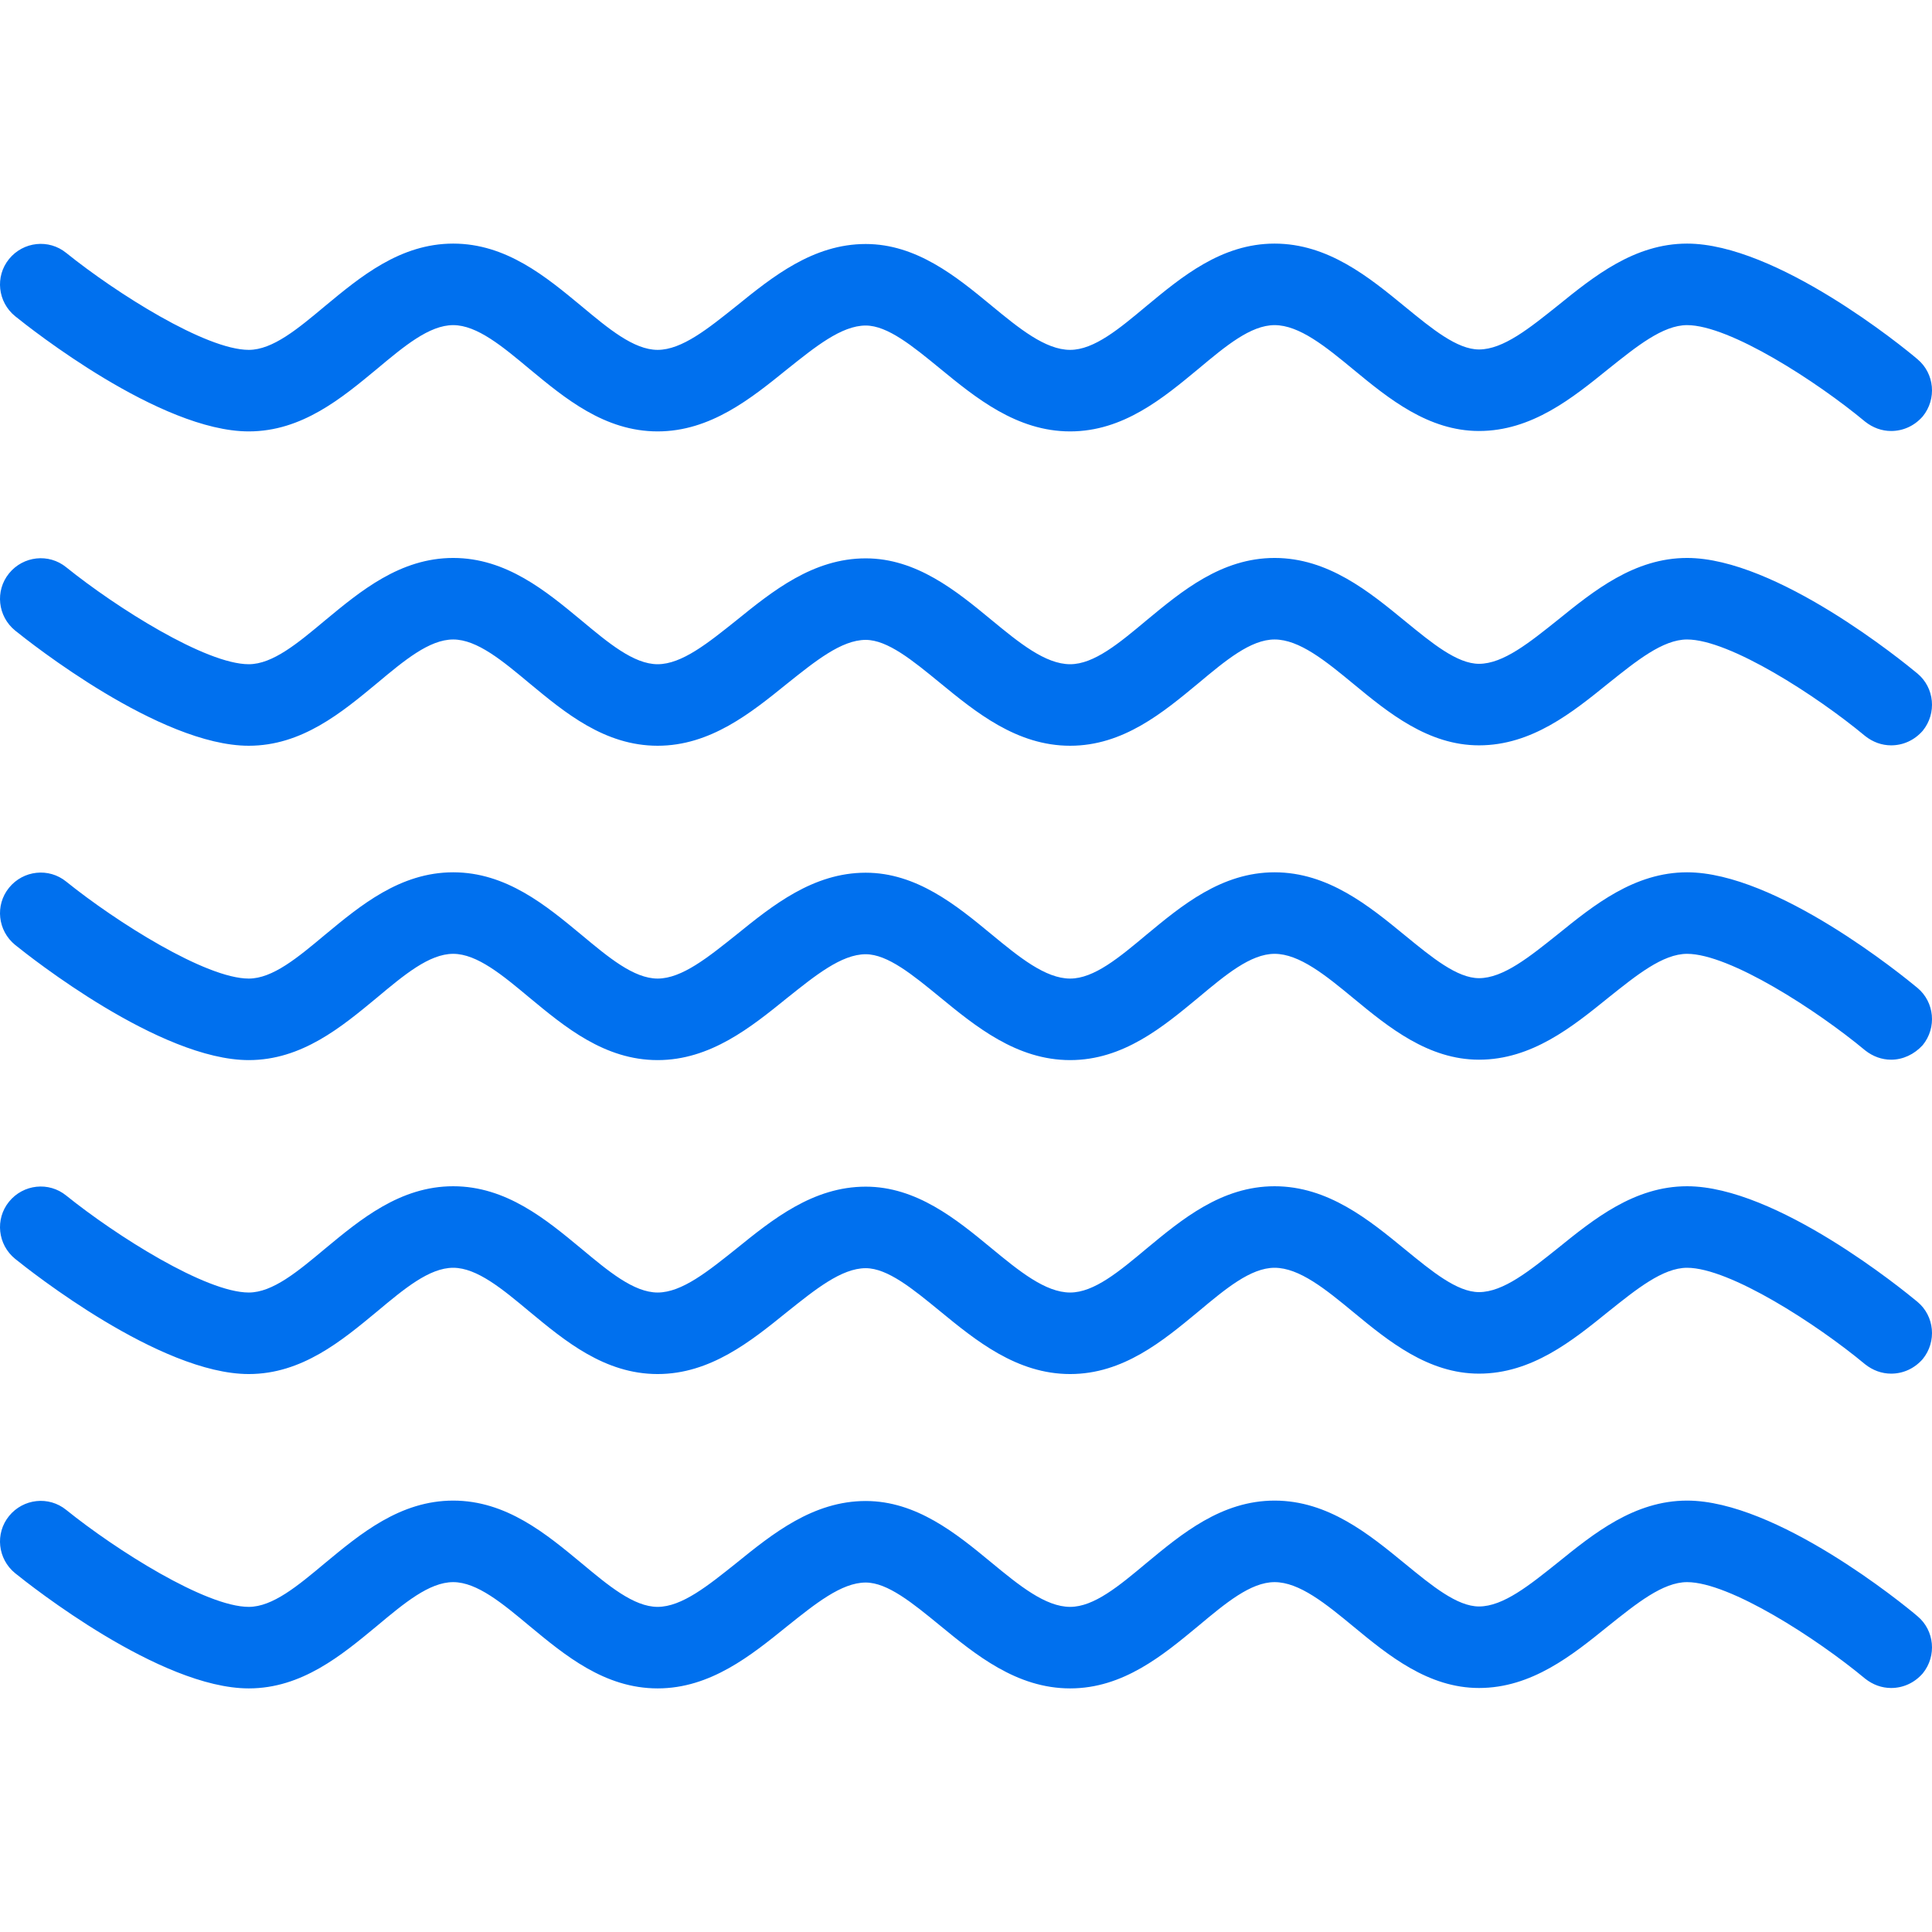
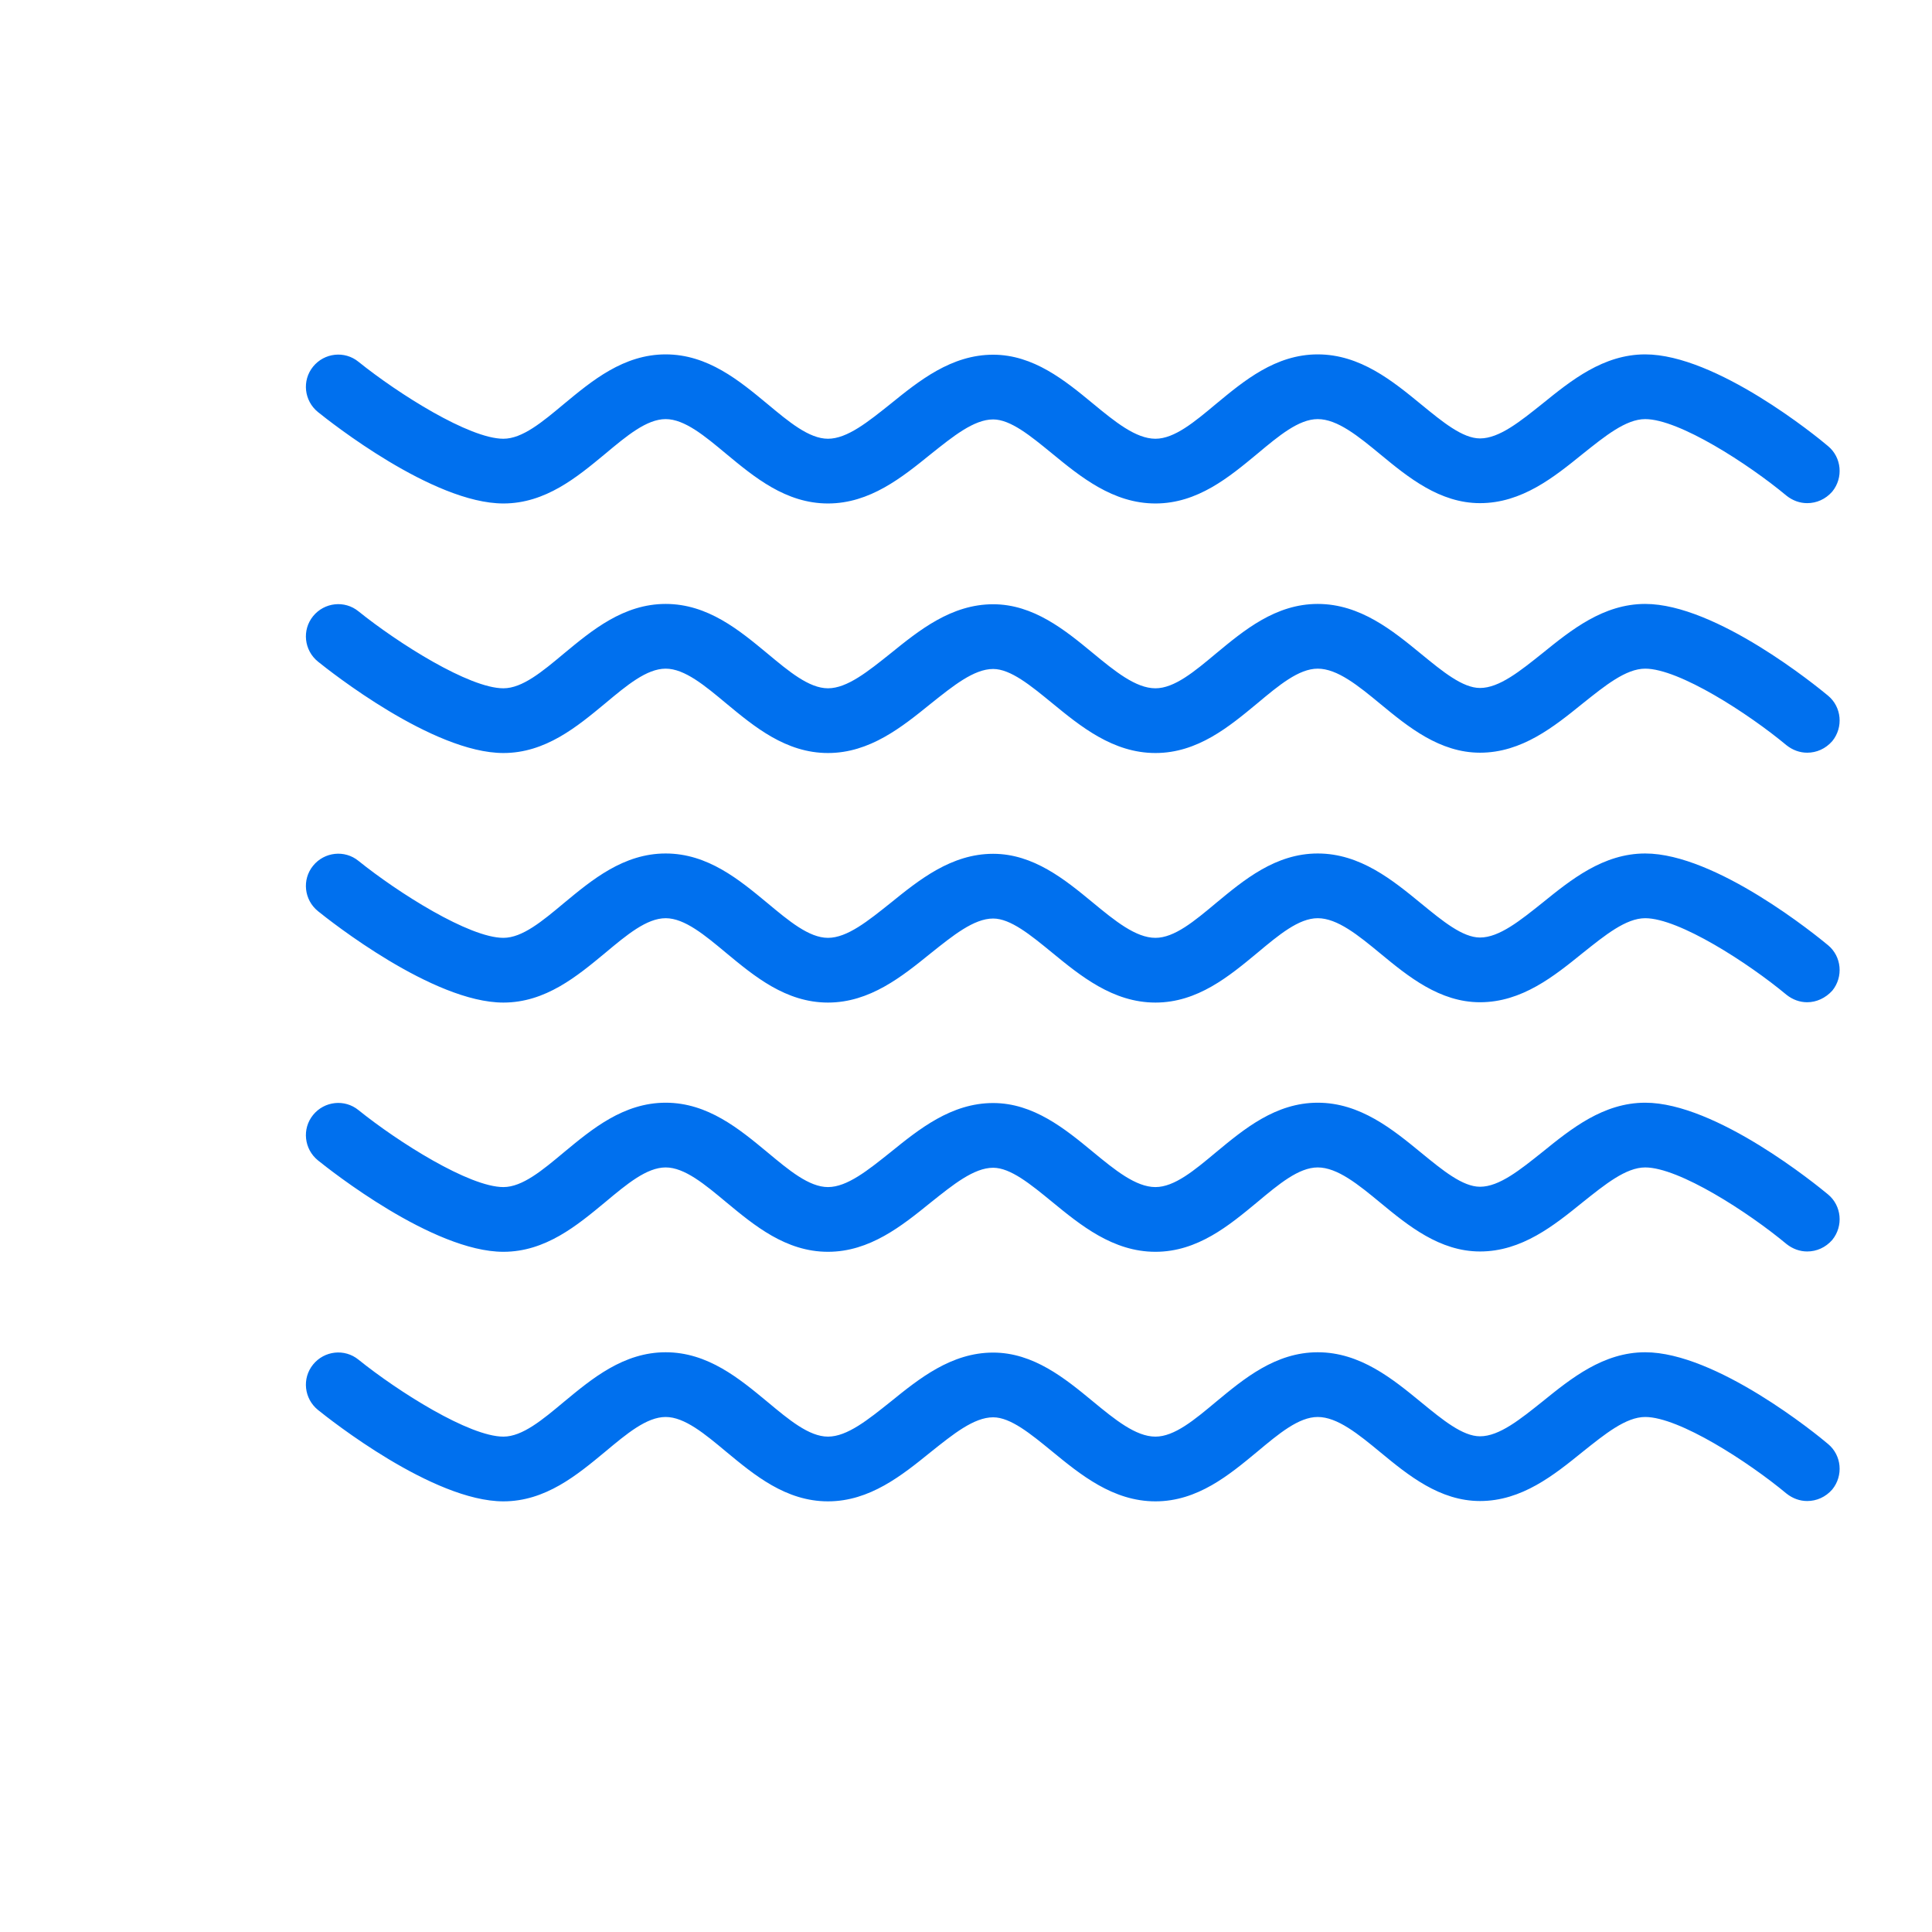
- <svg xmlns="http://www.w3.org/2000/svg" fill="#0070EE" height="64" width="64" version="1.1" id="Layer_1" viewBox="0 0 476.314 476.314" xml:space="preserve">
+ <svg xmlns="http://www.w3.org/2000/svg" fill="#0070EE" height="120" width="120" version="1.1" id="Layer_1" viewBox="200 -50 10 600" xml:space="preserve">
  <g transform="translate(0 -540.36)">
    <g>
      <g>
        <path d="M472.733,706.417c-3.5-2.9-34.8-28.5-56.8-28.5c-13,0-23,8.1-31.9,15.3c-6.9,5.5-13.4,10.8-19.4,10.8     c-5.4,0-11.6-5.1-18.2-10.5c-8.9-7.3-19-15.6-32.2-15.6c-13.1,0-22.9,8.2-31.6,15.4c-6.7,5.6-12.9,10.8-18.8,10.8     c-6.1,0-12.6-5.3-19.5-11c-8.6-7.1-18.4-15.1-30.9-15.1c-13,0-23,8.1-31.9,15.3c-6.9,5.5-13.4,10.8-19.4,10.8     c-5.9,0-12.2-5.3-18.8-10.8c-8.7-7.2-18.5-15.4-31.6-15.4c-13.1,0-22.9,8.2-31.6,15.4c-6.7,5.6-12.9,10.8-18.8,10.8     c-10.6,0-32.7-14-45-23.9c-4.3-3.5-10.6-2.8-14.1,1.5s-2.8,10.6,1.5,14.1c3.6,2.9,35.7,28.4,57.6,28.4c13.1,0,22.9-8.2,31.6-15.4     c6.7-5.6,12.9-10.8,18.8-10.8s12.2,5.3,18.8,10.8c8.7,7.2,18.5,15.4,31.6,15.4c13,0,23-8.1,31.9-15.3     c6.9-5.5,13.4-10.8,19.4-10.8c5.4,0,11.6,5.1,18.2,10.5c8.9,7.3,19,15.6,32.2,15.6c13.1,0,22.9-8.2,31.6-15.4     c6.7-5.6,12.9-10.8,18.8-10.8c6.1,0,12.6,5.3,19.5,11c8.6,7.1,18.4,15.1,30.9,15.1c13,0,23-8.1,31.9-15.3     c6.9-5.5,13.4-10.8,19.4-10.8c10.5,0,32,13.9,43.9,23.8c1.9,1.5,4.1,2.3,6.4,2.3h0c2.9,0,5.7-1.2,7.8-3.6     C477.533,716.217,476.933,709.917,472.733,706.417z" />
        <path d="M3.733,618.317c3.6,2.9,35.7,28.4,57.6,28.4c13.1,0,22.9-8.2,31.6-15.4c6.7-5.6,12.9-10.8,18.8-10.8s12.2,5.3,18.8,10.8     c8.7,7.2,18.5,15.4,31.6,15.4c13,0,23-8.1,31.9-15.3c6.9-5.5,13.4-10.8,19.4-10.8c5.4,0,11.6,5.1,18.2,10.5     c8.9,7.3,19,15.6,32.2,15.6c13.1,0,22.9-8.2,31.6-15.4c6.7-5.6,12.9-10.8,18.8-10.8c6.1,0,12.6,5.3,19.5,11     c8.6,7.1,18.4,15.1,30.9,15.1c13,0,23-8.1,31.9-15.3c6.9-5.5,13.4-10.8,19.4-10.8c10.5,0,32,13.9,43.9,23.8     c1.9,1.5,4.1,2.3,6.4,2.3h0c2.9,0,5.7-1.2,7.8-3.6c3.5-4.3,2.9-10.6-1.3-14.1c-3.5-3-34.8-28.5-56.8-28.5c-13,0-23,8.1-31.9,15.3     c-6.9,5.5-13.4,10.8-19.4,10.8c-5.4,0-11.6-5.1-18.2-10.5c-8.9-7.3-19-15.6-32.2-15.6c-13.1,0-22.9,8.2-31.6,15.4     c-6.7,5.6-12.9,10.8-18.8,10.8c-6.1,0-12.6-5.3-19.5-11c-8.6-7.1-18.4-15.1-30.9-15.1c-13,0-23,8.1-31.9,15.3     c-6.9,5.5-13.4,10.8-19.4,10.8c-5.9,0-12.2-5.3-18.8-10.8c-8.7-7.2-18.5-15.4-31.6-15.4c-13.1,0-22.9,8.2-31.6,15.4     c-6.7,5.6-12.9,10.8-18.8,10.8c-10.6,0-32.7-14-45-23.9c-4.3-3.5-10.6-2.8-14.1,1.5S-0.567,614.817,3.733,618.317z" />
        <path d="M472.733,861.317c-3.5-2.9-34.8-28.5-56.8-28.5c-13,0-23,8.1-31.9,15.3c-6.9,5.5-13.4,10.8-19.4,10.8     c-5.4,0-11.6-5.1-18.2-10.5c-8.9-7.3-19-15.6-32.2-15.6c-13.1,0-22.9,8.2-31.6,15.4c-6.7,5.6-12.9,10.8-18.8,10.8     c-6.1,0-12.6-5.3-19.5-11c-8.6-7.1-18.4-15.1-30.9-15.1c-13,0-23,8.1-31.9,15.3c-6.9,5.5-13.4,10.8-19.4,10.8     c-5.9,0-12.2-5.3-18.8-10.8c-8.7-7.2-18.5-15.4-31.6-15.4c-13.1,0-22.9,8.2-31.6,15.4c-6.7,5.6-12.9,10.8-18.8,10.8     c-10.6,0-32.7-14-45-23.9c-4.3-3.5-10.6-2.8-14.1,1.5s-2.8,10.6,1.5,14.1c3.6,2.9,35.7,28.4,57.6,28.4c13.1,0,22.9-8.2,31.6-15.4     c6.7-5.6,12.9-10.8,18.8-10.8s12.2,5.3,18.8,10.8c8.7,7.2,18.5,15.4,31.6,15.4c13,0,23-8.1,31.9-15.3     c6.9-5.5,13.4-10.8,19.4-10.8c5.4,0,11.6,5.1,18.2,10.5c8.9,7.3,19,15.6,32.2,15.6c13.1,0,22.9-8.2,31.6-15.4     c6.7-5.6,12.9-10.8,18.8-10.8c6.1,0,12.6,5.3,19.5,11c8.6,7.1,18.4,15.1,30.9,15.1c13,0,23-8.1,31.9-15.3     c6.9-5.5,13.4-10.8,19.4-10.8c10.5,0,32,13.9,43.9,23.8c1.9,1.5,4.1,2.3,6.4,2.3h0c2.9,0,5.7-1.2,7.8-3.6     C477.533,871.117,476.933,864.817,472.733,861.317z" />
        <path d="M472.733,783.917c-3.5-2.9-34.8-28.5-56.8-28.5c-13,0-23,8.1-31.9,15.3c-6.9,5.5-13.4,10.8-19.4,10.8     c-5.4,0-11.6-5.1-18.2-10.5c-8.9-7.3-19-15.6-32.2-15.6c-13.1,0-22.9,8.2-31.6,15.4c-6.7,5.6-12.9,10.8-18.8,10.8     c-6.1,0-12.6-5.3-19.5-11c-8.6-7.1-18.4-15.1-30.9-15.1c-13,0-23,8.1-31.9,15.3c-6.9,5.5-13.4,10.8-19.4,10.8     c-5.9,0-12.2-5.3-18.8-10.8c-8.7-7.2-18.5-15.4-31.6-15.4c-13.1,0-22.9,8.2-31.6,15.4c-6.7,5.6-12.9,10.8-18.8,10.8     c-10.6,0-32.7-14-45-23.9c-4.3-3.5-10.6-2.8-14.1,1.5s-2.8,10.6,1.5,14.1c3.6,2.9,35.7,28.4,57.6,28.4c13.1,0,22.9-8.2,31.6-15.4     c6.7-5.6,12.9-10.8,18.8-10.8s12.2,5.3,18.8,10.8c8.7,7.2,18.5,15.4,31.6,15.4c13,0,23-8.1,31.9-15.3     c6.9-5.5,13.4-10.8,19.4-10.8c5.4,0,11.6,5.1,18.2,10.5c8.9,7.3,19,15.6,32.2,15.6c13.1,0,22.9-8.2,31.6-15.4     c6.7-5.6,12.9-10.8,18.8-10.8c6.1,0,12.6,5.3,19.5,11c8.6,7.1,18.4,15.1,30.9,15.1c13,0,23-8.1,31.9-15.3     c6.9-5.5,13.4-10.8,19.4-10.8c10.5,0,32,13.9,43.9,23.8c1.9,1.5,4.1,2.3,6.4,2.3h0c2.9,0,5.7-1.3,7.8-3.6     C477.533,793.717,476.933,787.417,472.733,783.917z" />
        <path d="M472.733,938.817c-3.5-3-34.8-28.5-56.8-28.5c-13,0-23,8.1-31.9,15.3c-6.9,5.5-13.4,10.8-19.4,10.8     c-5.4,0-11.6-5.1-18.2-10.5c-8.9-7.3-19-15.6-32.2-15.6c-13.1,0-22.9,8.2-31.6,15.4c-6.7,5.6-12.9,10.8-18.8,10.8     c-6.1,0-12.6-5.3-19.5-11c-8.6-7.1-18.4-15.1-30.9-15.1c-13,0-23,8.1-31.9,15.3c-6.9,5.5-13.4,10.8-19.4,10.8     c-5.9,0-12.2-5.3-18.8-10.8c-8.7-7.2-18.5-15.4-31.6-15.4c-13.1,0-22.9,8.2-31.6,15.4c-6.7,5.6-12.9,10.8-18.8,10.8     c-10.6,0-32.7-14-45-23.9c-4.3-3.5-10.6-2.8-14.1,1.5s-2.8,10.6,1.5,14.1c3.6,2.9,35.7,28.4,57.6,28.4c13.1,0,22.9-8.2,31.6-15.4     c6.7-5.6,12.9-10.8,18.8-10.8s12.2,5.3,18.8,10.8c8.7,7.2,18.5,15.4,31.6,15.4c13,0,23-8.1,31.9-15.3     c6.9-5.5,13.4-10.8,19.4-10.8c5.4,0,11.6,5.1,18.2,10.5c8.9,7.3,19,15.6,32.2,15.6c13.1,0,22.9-8.2,31.6-15.4     c6.7-5.6,12.9-10.8,18.8-10.8c6.1,0,12.6,5.3,19.5,11c8.6,7.1,18.4,15.1,30.9,15.1c13,0,23-8.1,31.9-15.3     c6.9-5.5,13.4-10.8,19.4-10.8c10.5,0,32,13.9,43.9,23.8c1.9,1.5,4.1,2.3,6.4,2.3h0c2.9,0,5.7-1.2,7.8-3.6     C477.533,948.617,476.933,942.317,472.733,938.817z" />
      </g>
    </g>
  </g>
</svg>
